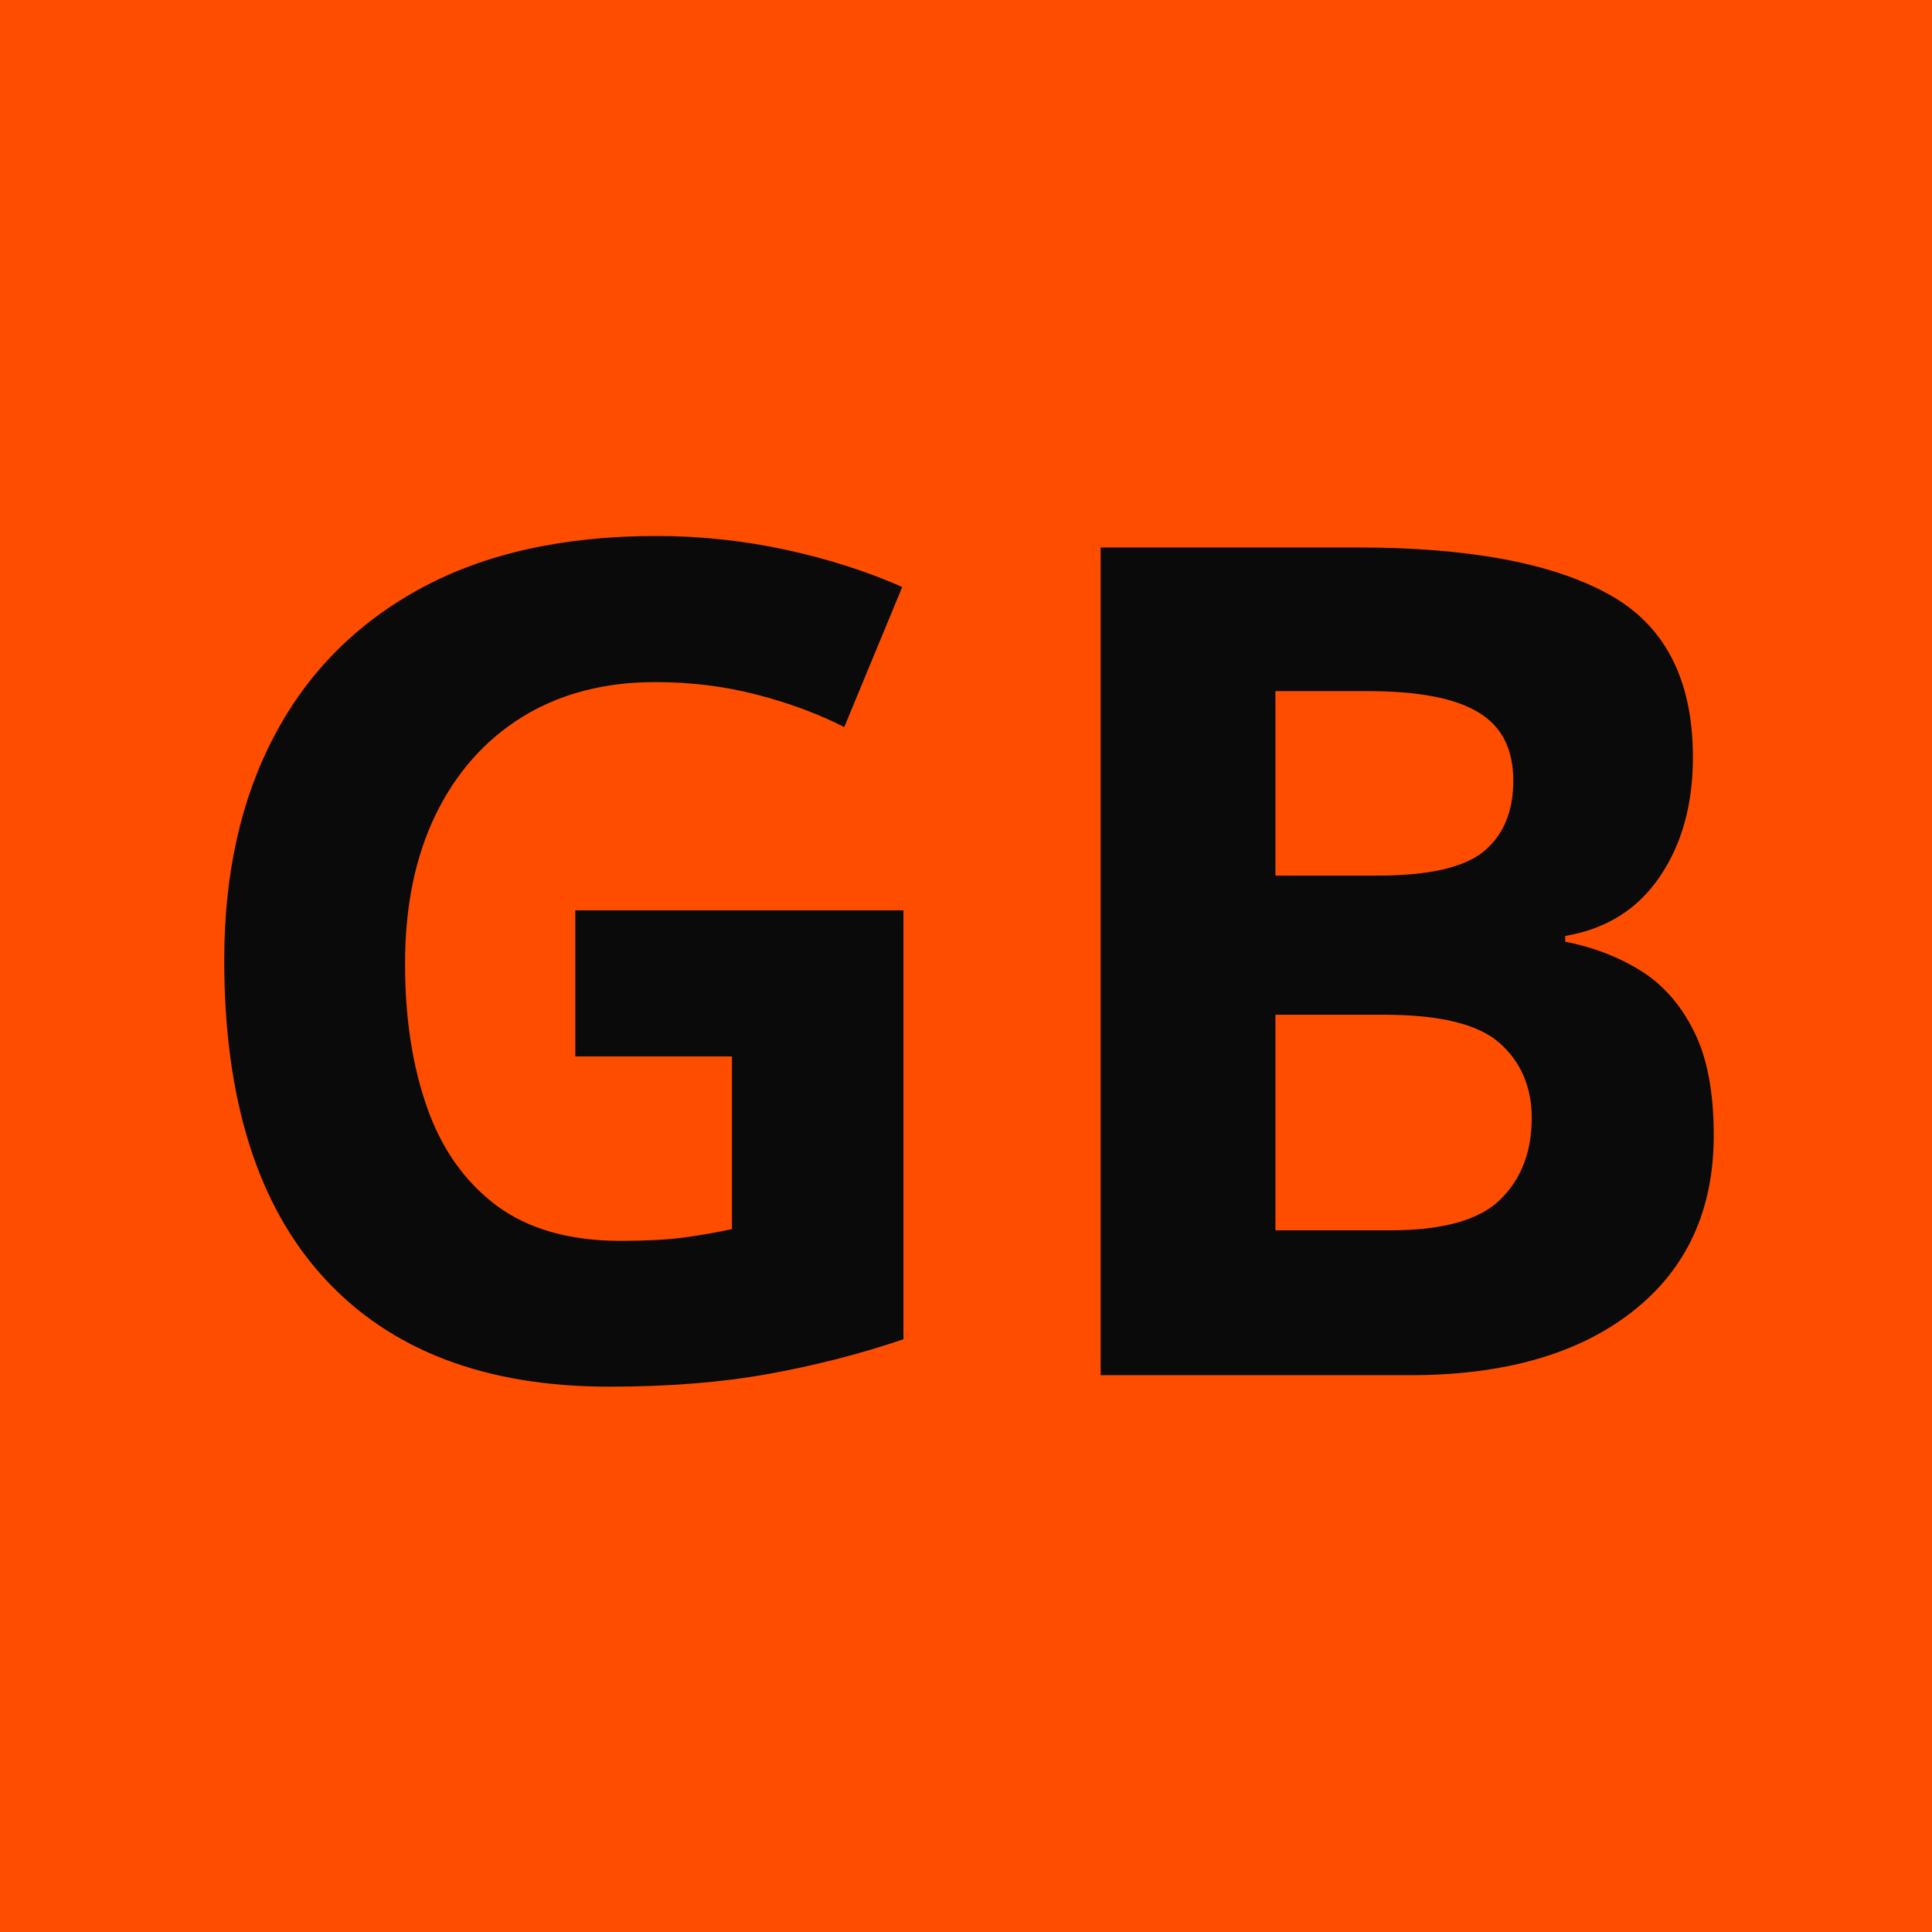
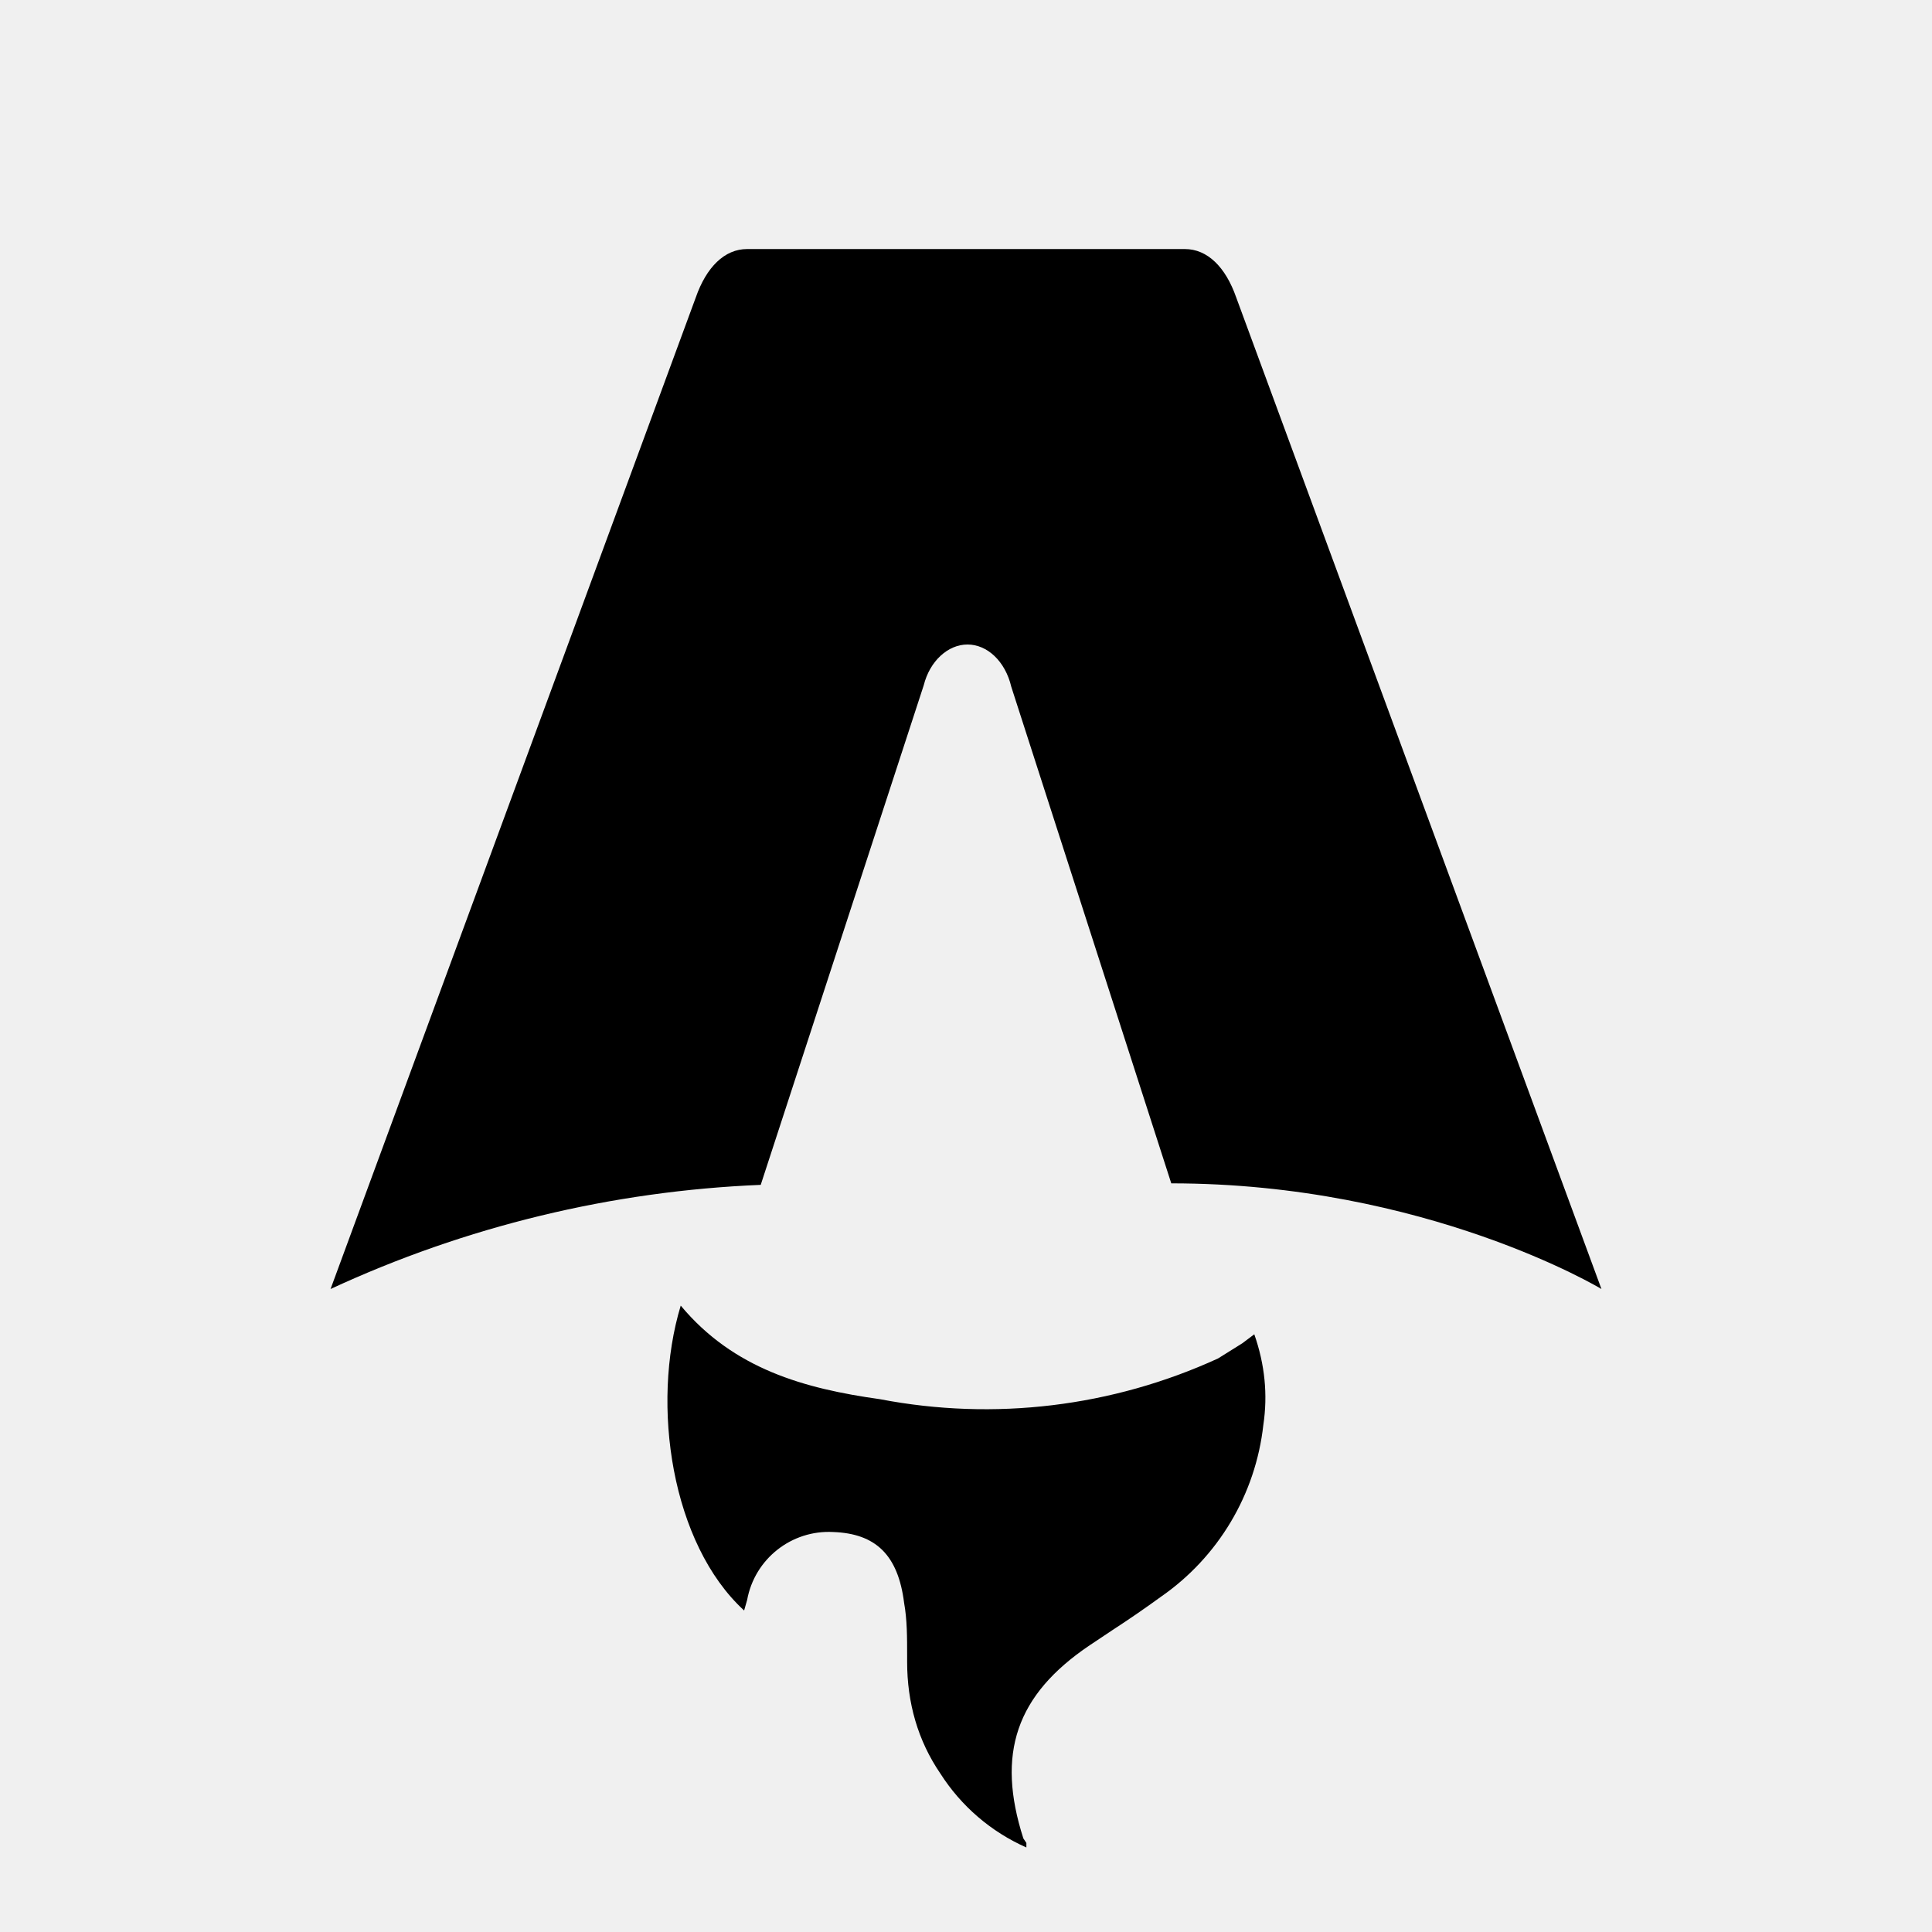
- <svg xmlns="http://www.w3.org/2000/svg" viewBox="0 0 100 100">
-   <rect width="100" height="100" fill="#ff4d00" />
-   <text y="50%" x="50%" dominant-baseline="middle" text-anchor="middle" font-weight="bold" font-family="sans-serif" font-size="60" fill="#0a0a0a">GB</text>
+ <svg xmlns="http://www.w3.org/2000/svg" fill="none" viewBox="0 0 128 128">
+   <path d="M50.4 78.5a75.1 75.1 0 0 0-28.5 6.9l24.2-65.7c.7-2 1.9-3.2 3.4-3.2h29c1.5 0 2.7 1.2 3.4 3.2l24.2 65.7s-11.6-7-28.5-7L67 45.5c-.4-1.7-1.6-2.8-2.9-2.8-1.3 0-2.5 1.1-2.9 2.7L50.4 78.5Zm-1.1 28.2Zm-4.2-20.2c-2 6.6-.6 15.8 4.2 20.2a17.5 17.5 0 0 1 .2-.7 5.5 5.5 0 0 1 5.7-4.5c2.8.1 4.3 1.5 4.7 4.7.2 1.1.2 2.3.2 3.5v.4c0 2.7.7 5.2 2.2 7.4a13 13 0 0 0 5.7 4.9v-.3l-.2-.3c-1.8-5.6-.5-9.5 4.4-12.8l1.5-1a73 73 0 0 0 3.2-2.2 16 16 0 0 0 6.8-11.4c.3-2 .1-4-.6-6l-.8.6-1.6 1a37 37 0 0 1-22.4 2.7c-5-.7-9.7-2-13.2-6.2Z" />
+   <style>
+         path { fill: #000; }
+         @media (prefers-color-scheme: dark) {
+             path { fill: #FFF; }
+         }
+     </style>
</svg>
